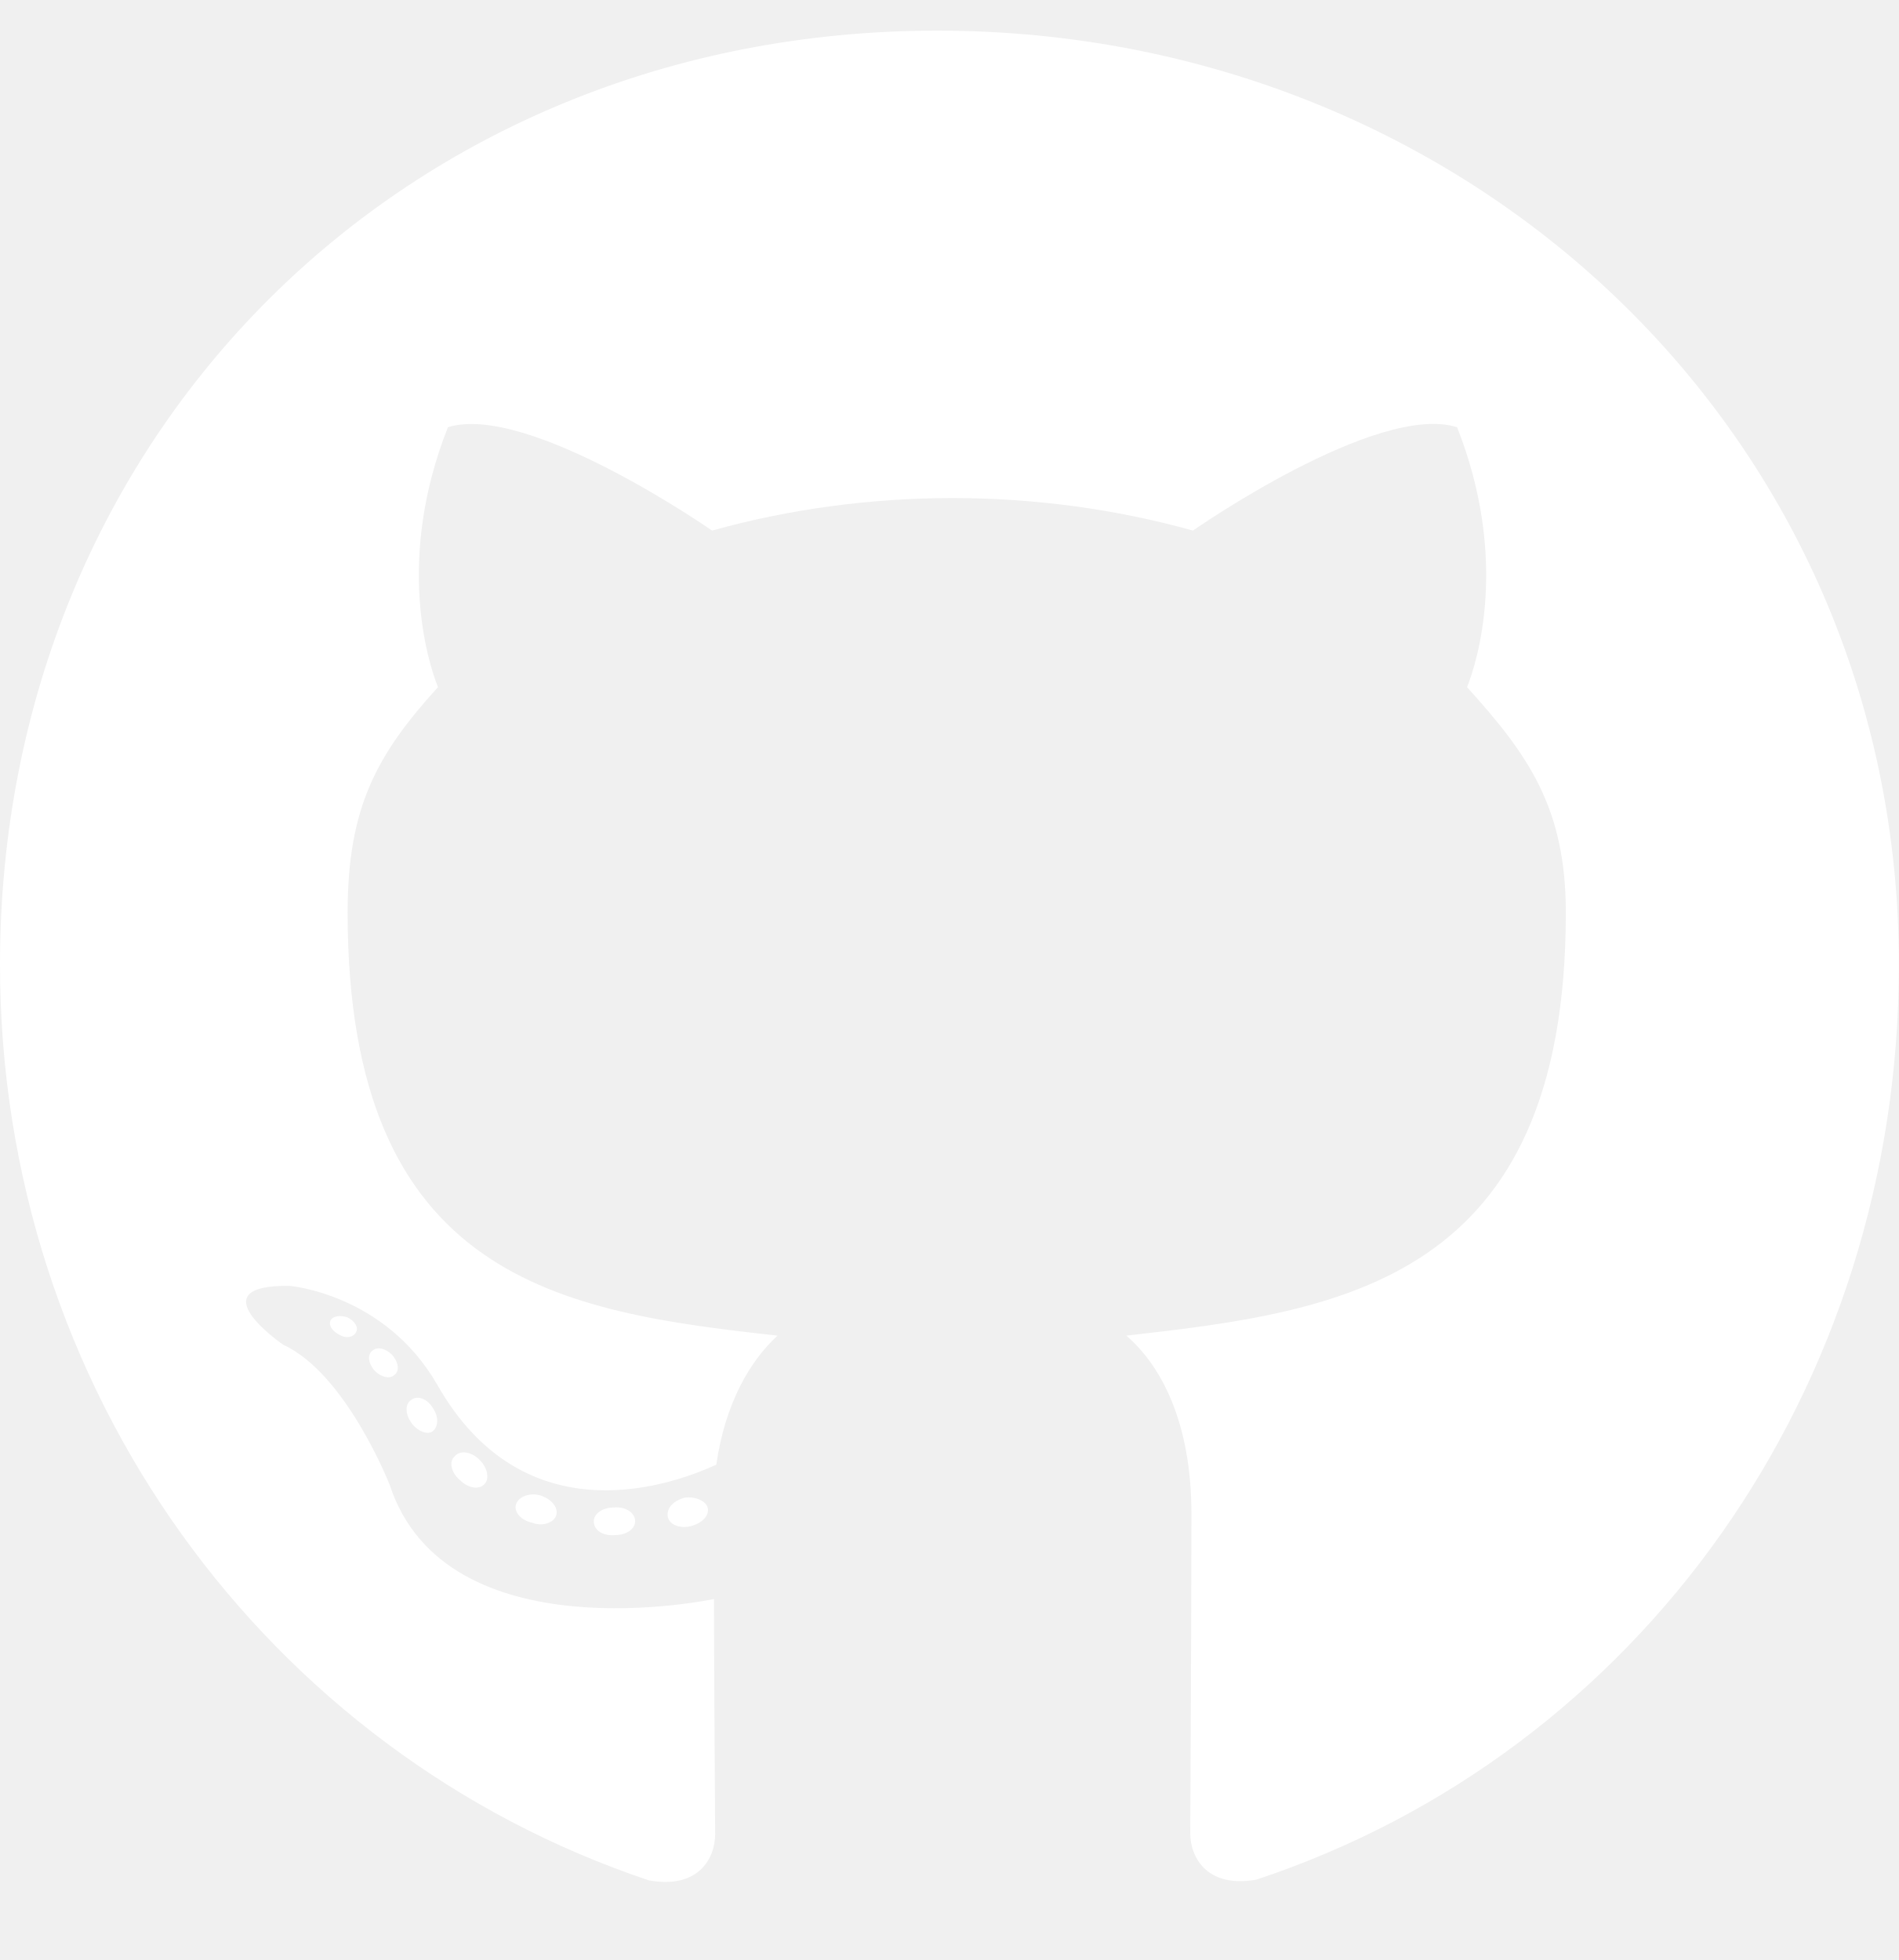
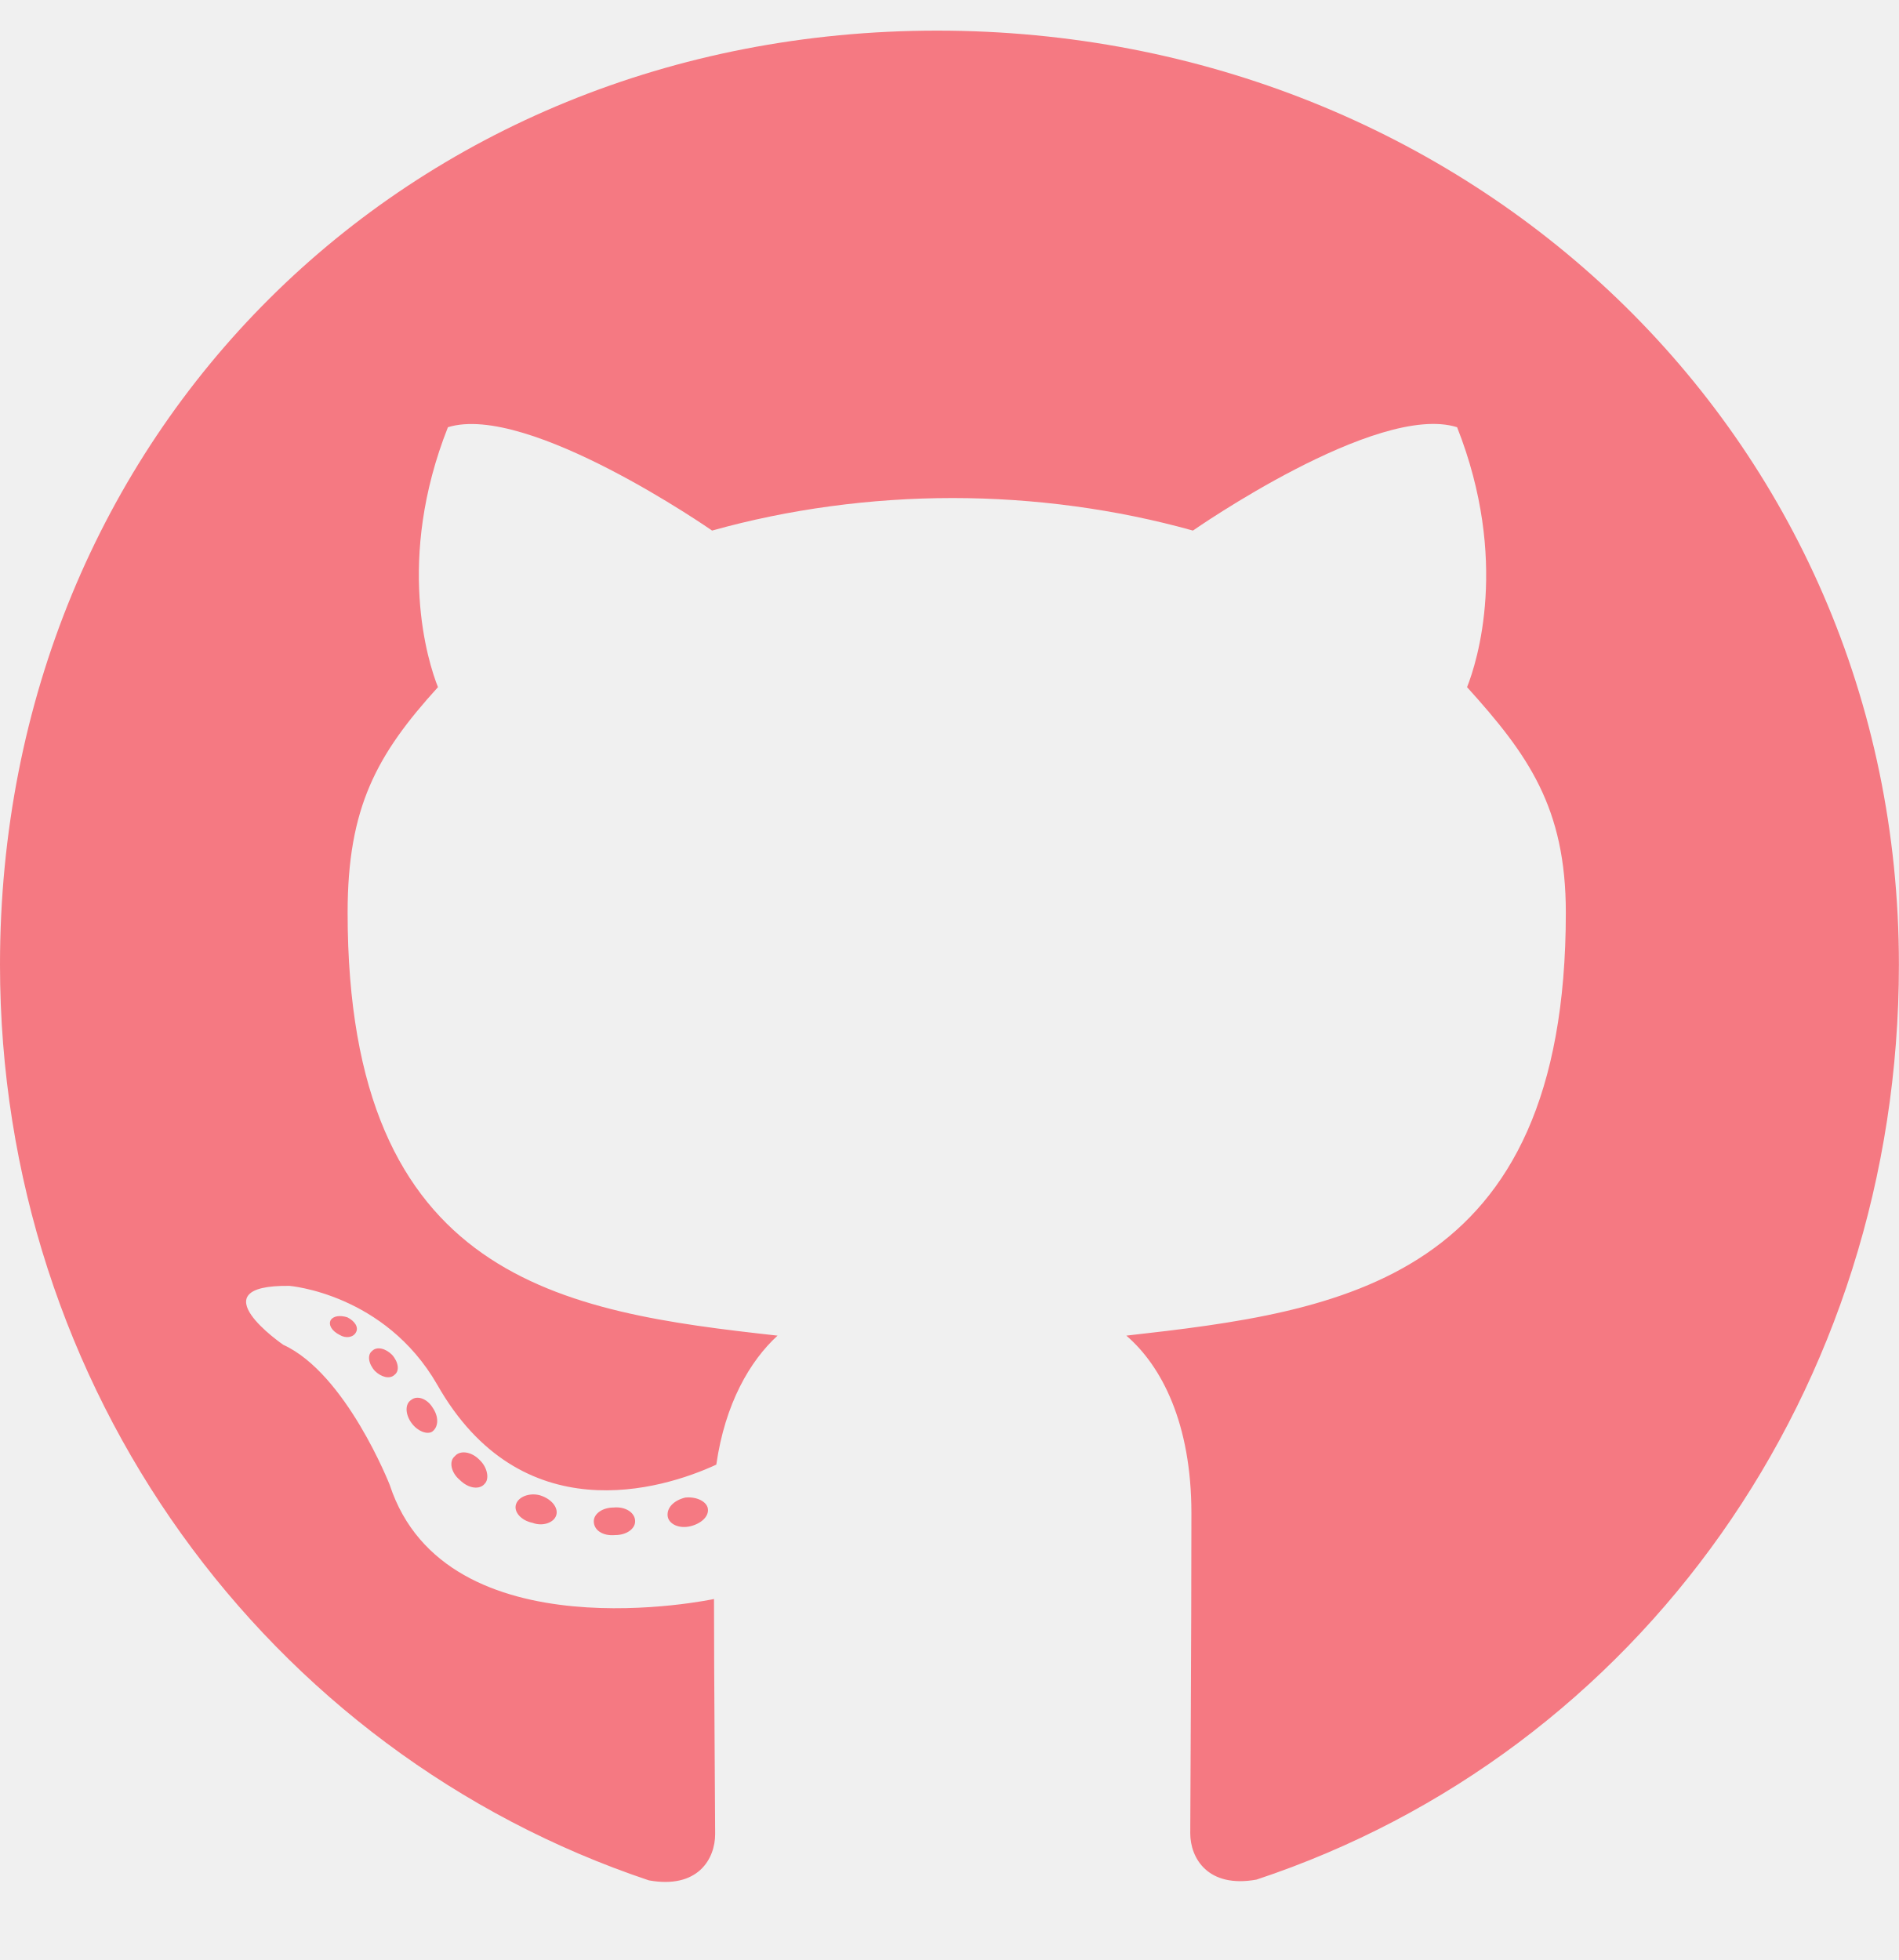
<svg xmlns="http://www.w3.org/2000/svg" aria-hidden="true" focusable="false" data-prefix="fab" data-icon="github" class="svg-inline--fa fa-github fa-w-16" role="img" viewBox="0 0 496 512">
-   <path fill="white" d="M165.9 397.4c0 2-2.3 3.6-5.2 3.6-3.3.3-5.6-1.3-5.6-3.6 0-2 2.3-3.6 5.2-3.6 3-.3 5.6 1.3 5.6 3.6zm-31.1-4.5c-.7 2 1.3 4.3 4.3 4.9 2.6 1 5.6 0 6.2-2s-1.3-4.3-4.3-5.2c-2.6-.7-5.5.3-6.2 2.3zm44.2-1.7c-2.9.7-4.9 2.6-4.6 4.9.3 2 2.9 3.3 5.9 2.6 2.9-.7 4.9-2.6 4.6-4.6-.3-1.9-3-3.2-5.9-2.9zM244.8 8C106.1 8 0 113.3 0 252c0 110.9 69.8 205.8 169.5 239.2 12.8 2.3 17.3-5.6 17.3-12.1 0-6.2-.3-40.4-.3-61.4 0 0-70 15-84.7-29.8 0 0-11.4-29.1-27.8-36.6 0 0-22.9-15.7 1.6-15.4 0 0 24.9 2 38.6 25.8 21.9 38.6 58.6 27.5 72.9 20.9 2.3-16 8.8-27.1 16-33.7-55.9-6.2-112.3-14.3-112.3-110.5 0-27.5 7.6-41.3 23.6-58.9-2.6-6.5-11.1-33.3 2.6-67.9 20.9-6.5 69 27 69 27 20-5.6 41.5-8.5 62.8-8.5s42.8 2.9 62.8 8.5c0 0 48.1-33.6 69-27 13.7 34.7 5.2 61.4 2.6 67.9 16 17.7 25.8 31.5 25.8 58.9 0 96.5-58.9 104.2-114.8 110.5 9.2 7.9 17 22.9 17 46.4 0 33.7-.3 75.4-.3 83.6 0 6.5 4.6 14.4 17.3 12.1C428.2 457.8 496 362.9 496 252 496 113.3 383.5 8 244.8 8zM97.2 352.9c-1.3 1-1 3.3.7 5.2 1.6 1.6 3.9 2.3 5.2 1 1.3-1 1-3.3-.7-5.2-1.6-1.6-3.9-2.3-5.2-1zm-10.8-8.1c-.7 1.3.3 2.9 2.3 3.9 1.6 1 3.6.7 4.3-.7.7-1.3-.3-2.9-2.3-3.9-2-.6-3.6-.3-4.3.7zm32.4 35.6c-1.6 1.3-1 4.3 1.3 6.2 2.3 2.3 5.2 2.6 6.5 1 1.3-1.3.7-4.3-1.3-6.2-2.2-2.3-5.2-2.6-6.5-1zm-11.4-14.7c-1.6 1-1.6 3.6 0 5.9 1.6 2.3 4.3 3.3 5.6 2.3 1.6-1.3 1.6-3.9 0-6.2-1.4-2.3-4-3.3-5.6-2z" />
+   <path fill="#f57982" d="M165.9 397.4c0 2-2.3 3.6-5.2 3.6-3.3.3-5.6-1.3-5.6-3.6 0-2 2.3-3.6 5.2-3.6 3-.3 5.6 1.3 5.6 3.6zm-31.1-4.5c-.7 2 1.3 4.3 4.3 4.9 2.6 1 5.6 0 6.2-2s-1.3-4.3-4.3-5.2c-2.6-.7-5.5.3-6.2 2.3zm44.2-1.7c-2.9.7-4.9 2.6-4.6 4.9.3 2 2.9 3.3 5.9 2.6 2.9-.7 4.9-2.6 4.6-4.6-.3-1.9-3-3.2-5.9-2.9zM244.8 8C106.1 8 0 113.3 0 252c0 110.9 69.8 205.8 169.5 239.2 12.8 2.3 17.3-5.6 17.3-12.1 0-6.2-.3-40.4-.3-61.4 0 0-70 15-84.7-29.8 0 0-11.4-29.1-27.8-36.6 0 0-22.9-15.7 1.6-15.4 0 0 24.9 2 38.6 25.8 21.9 38.6 58.6 27.5 72.9 20.9 2.3-16 8.8-27.1 16-33.7-55.9-6.2-112.3-14.3-112.3-110.5 0-27.5 7.6-41.3 23.6-58.9-2.6-6.5-11.1-33.3 2.6-67.9 20.9-6.5 69 27 69 27 20-5.6 41.5-8.5 62.8-8.5s42.8 2.9 62.8 8.5c0 0 48.1-33.6 69-27 13.7 34.7 5.2 61.4 2.6 67.9 16 17.7 25.8 31.5 25.8 58.9 0 96.5-58.9 104.2-114.8 110.5 9.2 7.9 17 22.9 17 46.4 0 33.7-.3 75.4-.3 83.6 0 6.5 4.6 14.4 17.3 12.1C428.2 457.8 496 362.9 496 252 496 113.3 383.5 8 244.8 8zM97.2 352.9c-1.3 1-1 3.3.7 5.2 1.6 1.6 3.9 2.3 5.2 1 1.3-1 1-3.3-.7-5.2-1.6-1.6-3.9-2.3-5.2-1zm-10.8-8.1c-.7 1.3.3 2.9 2.3 3.9 1.6 1 3.6.7 4.3-.7.7-1.3-.3-2.9-2.3-3.9-2-.6-3.6-.3-4.3.7zm32.4 35.6c-1.6 1.3-1 4.3 1.3 6.2 2.3 2.3 5.2 2.6 6.5 1 1.3-1.3.7-4.3-1.3-6.2-2.2-2.3-5.2-2.6-6.5-1zm-11.4-14.7c-1.6 1-1.6 3.6 0 5.9 1.6 2.3 4.3 3.3 5.6 2.3 1.6-1.3 1.6-3.9 0-6.2-1.4-2.3-4-3.3-5.6-2z" />
</svg>
